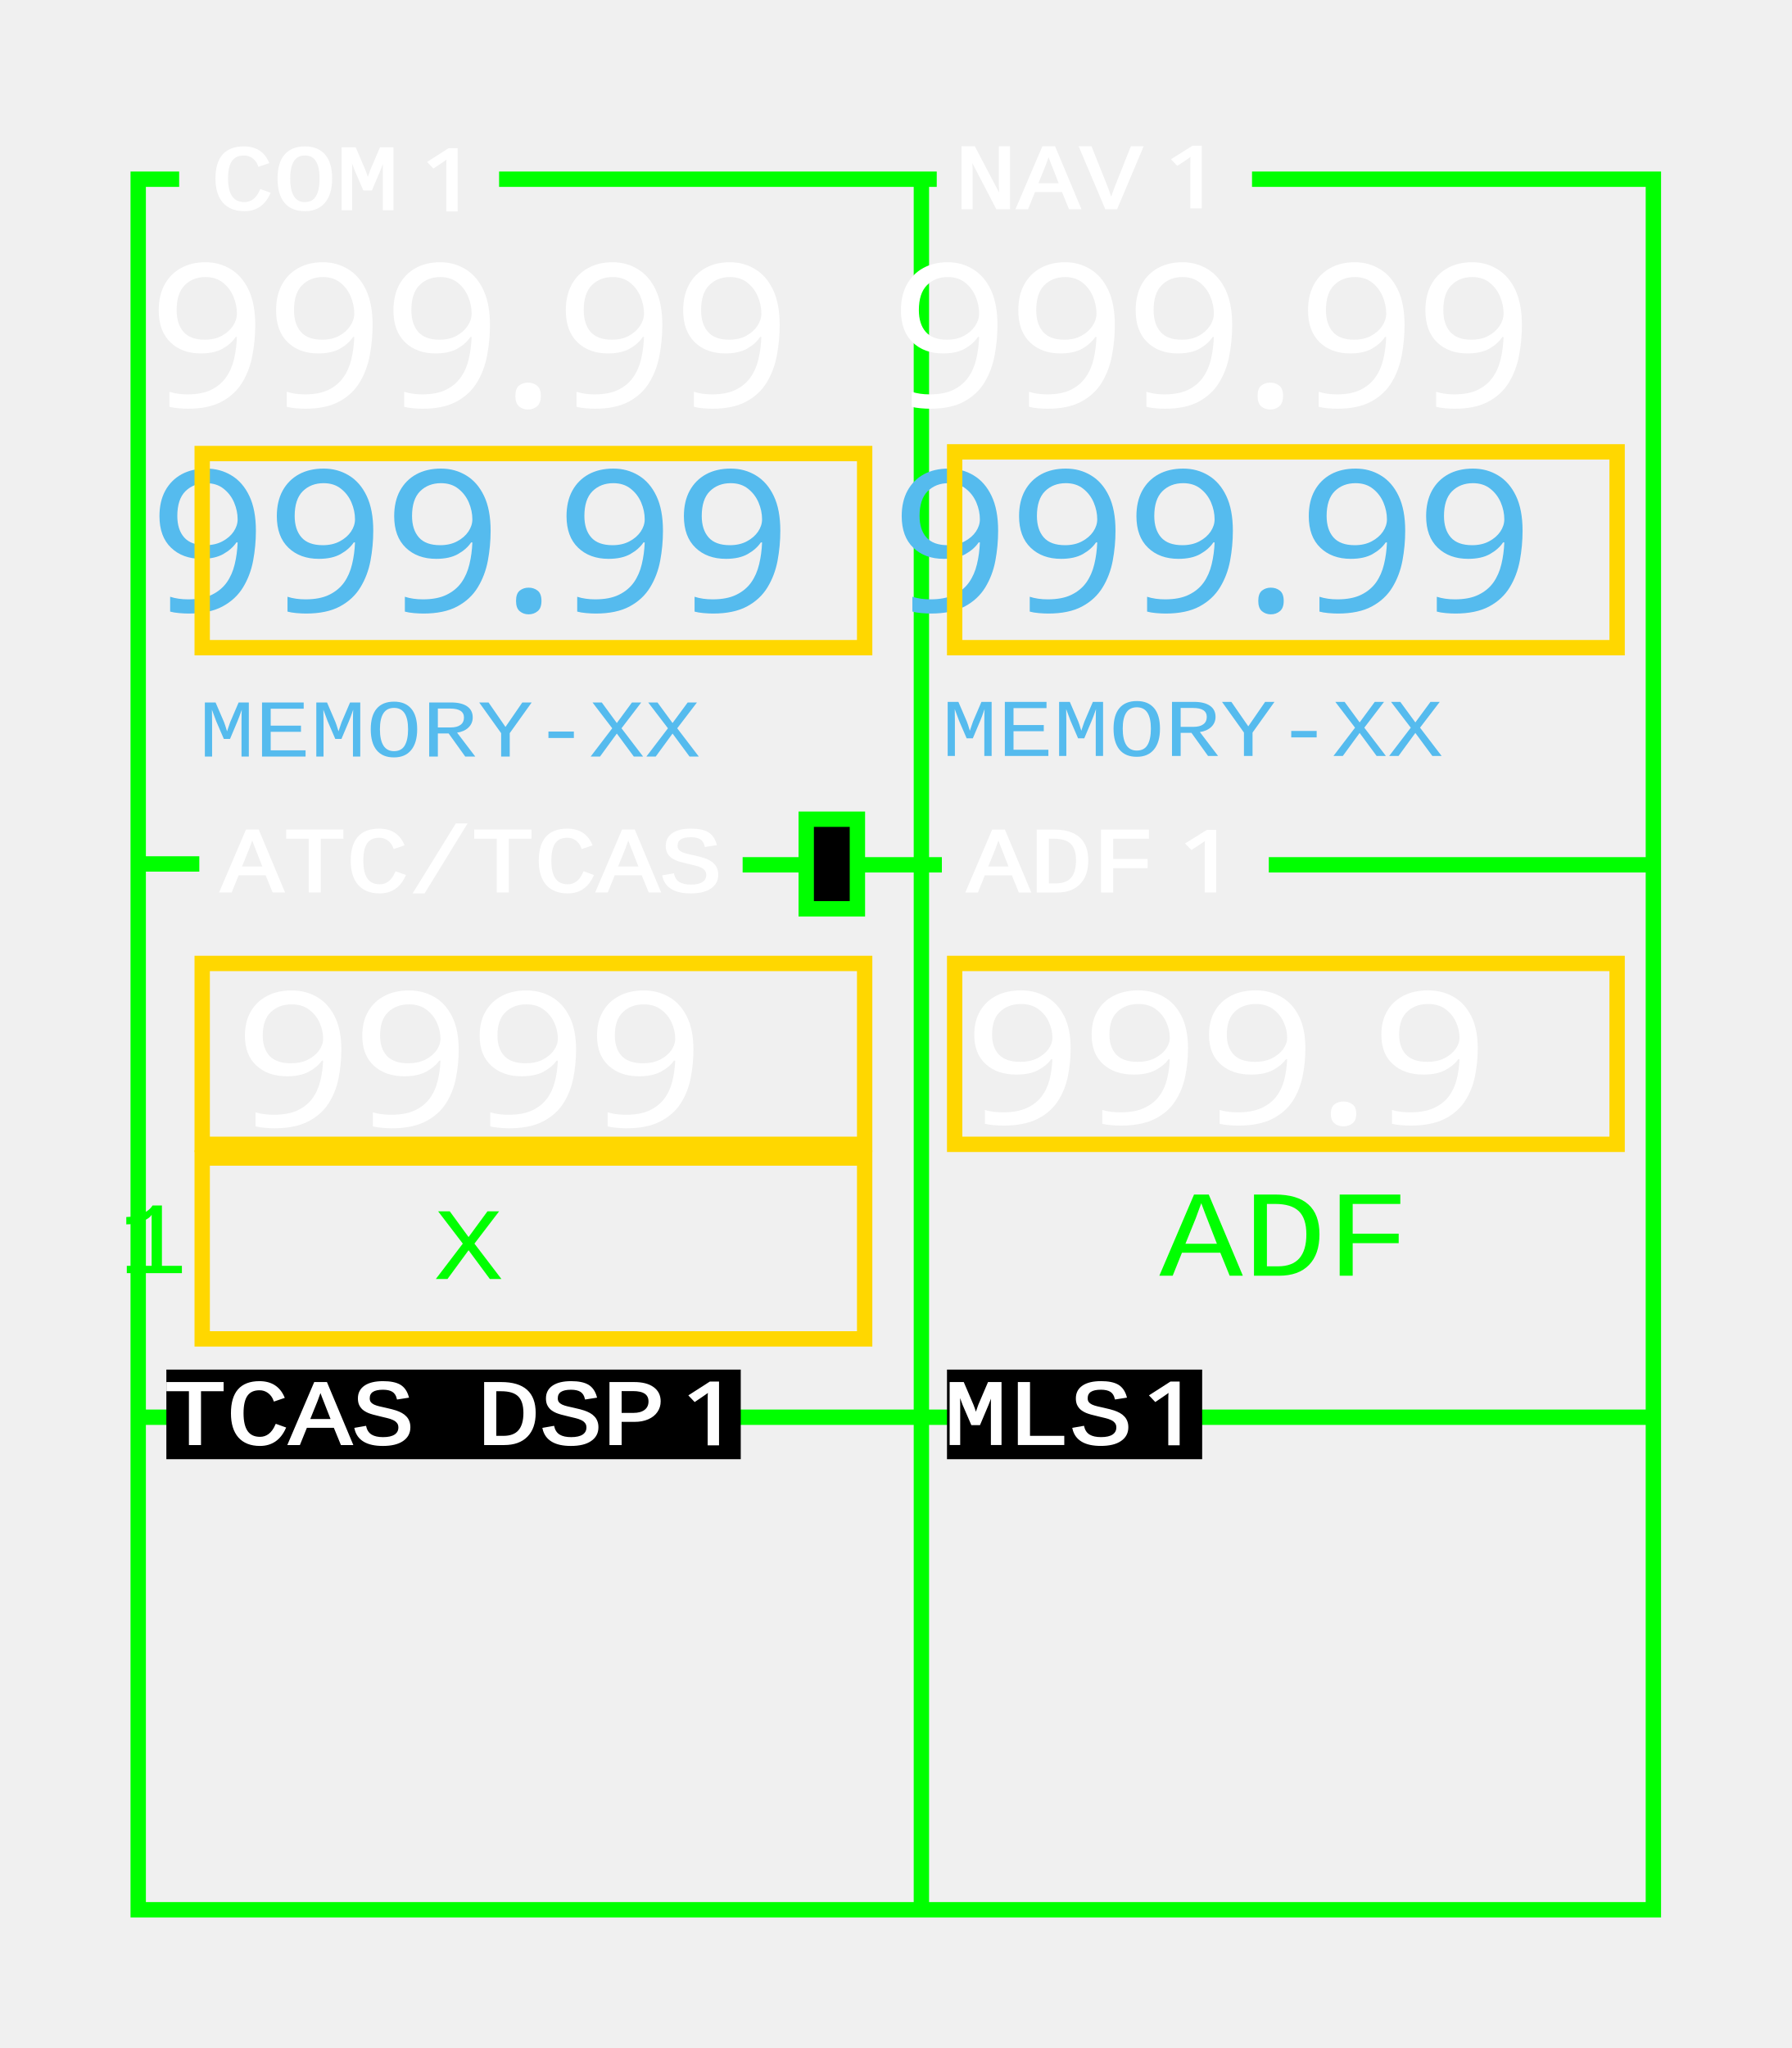
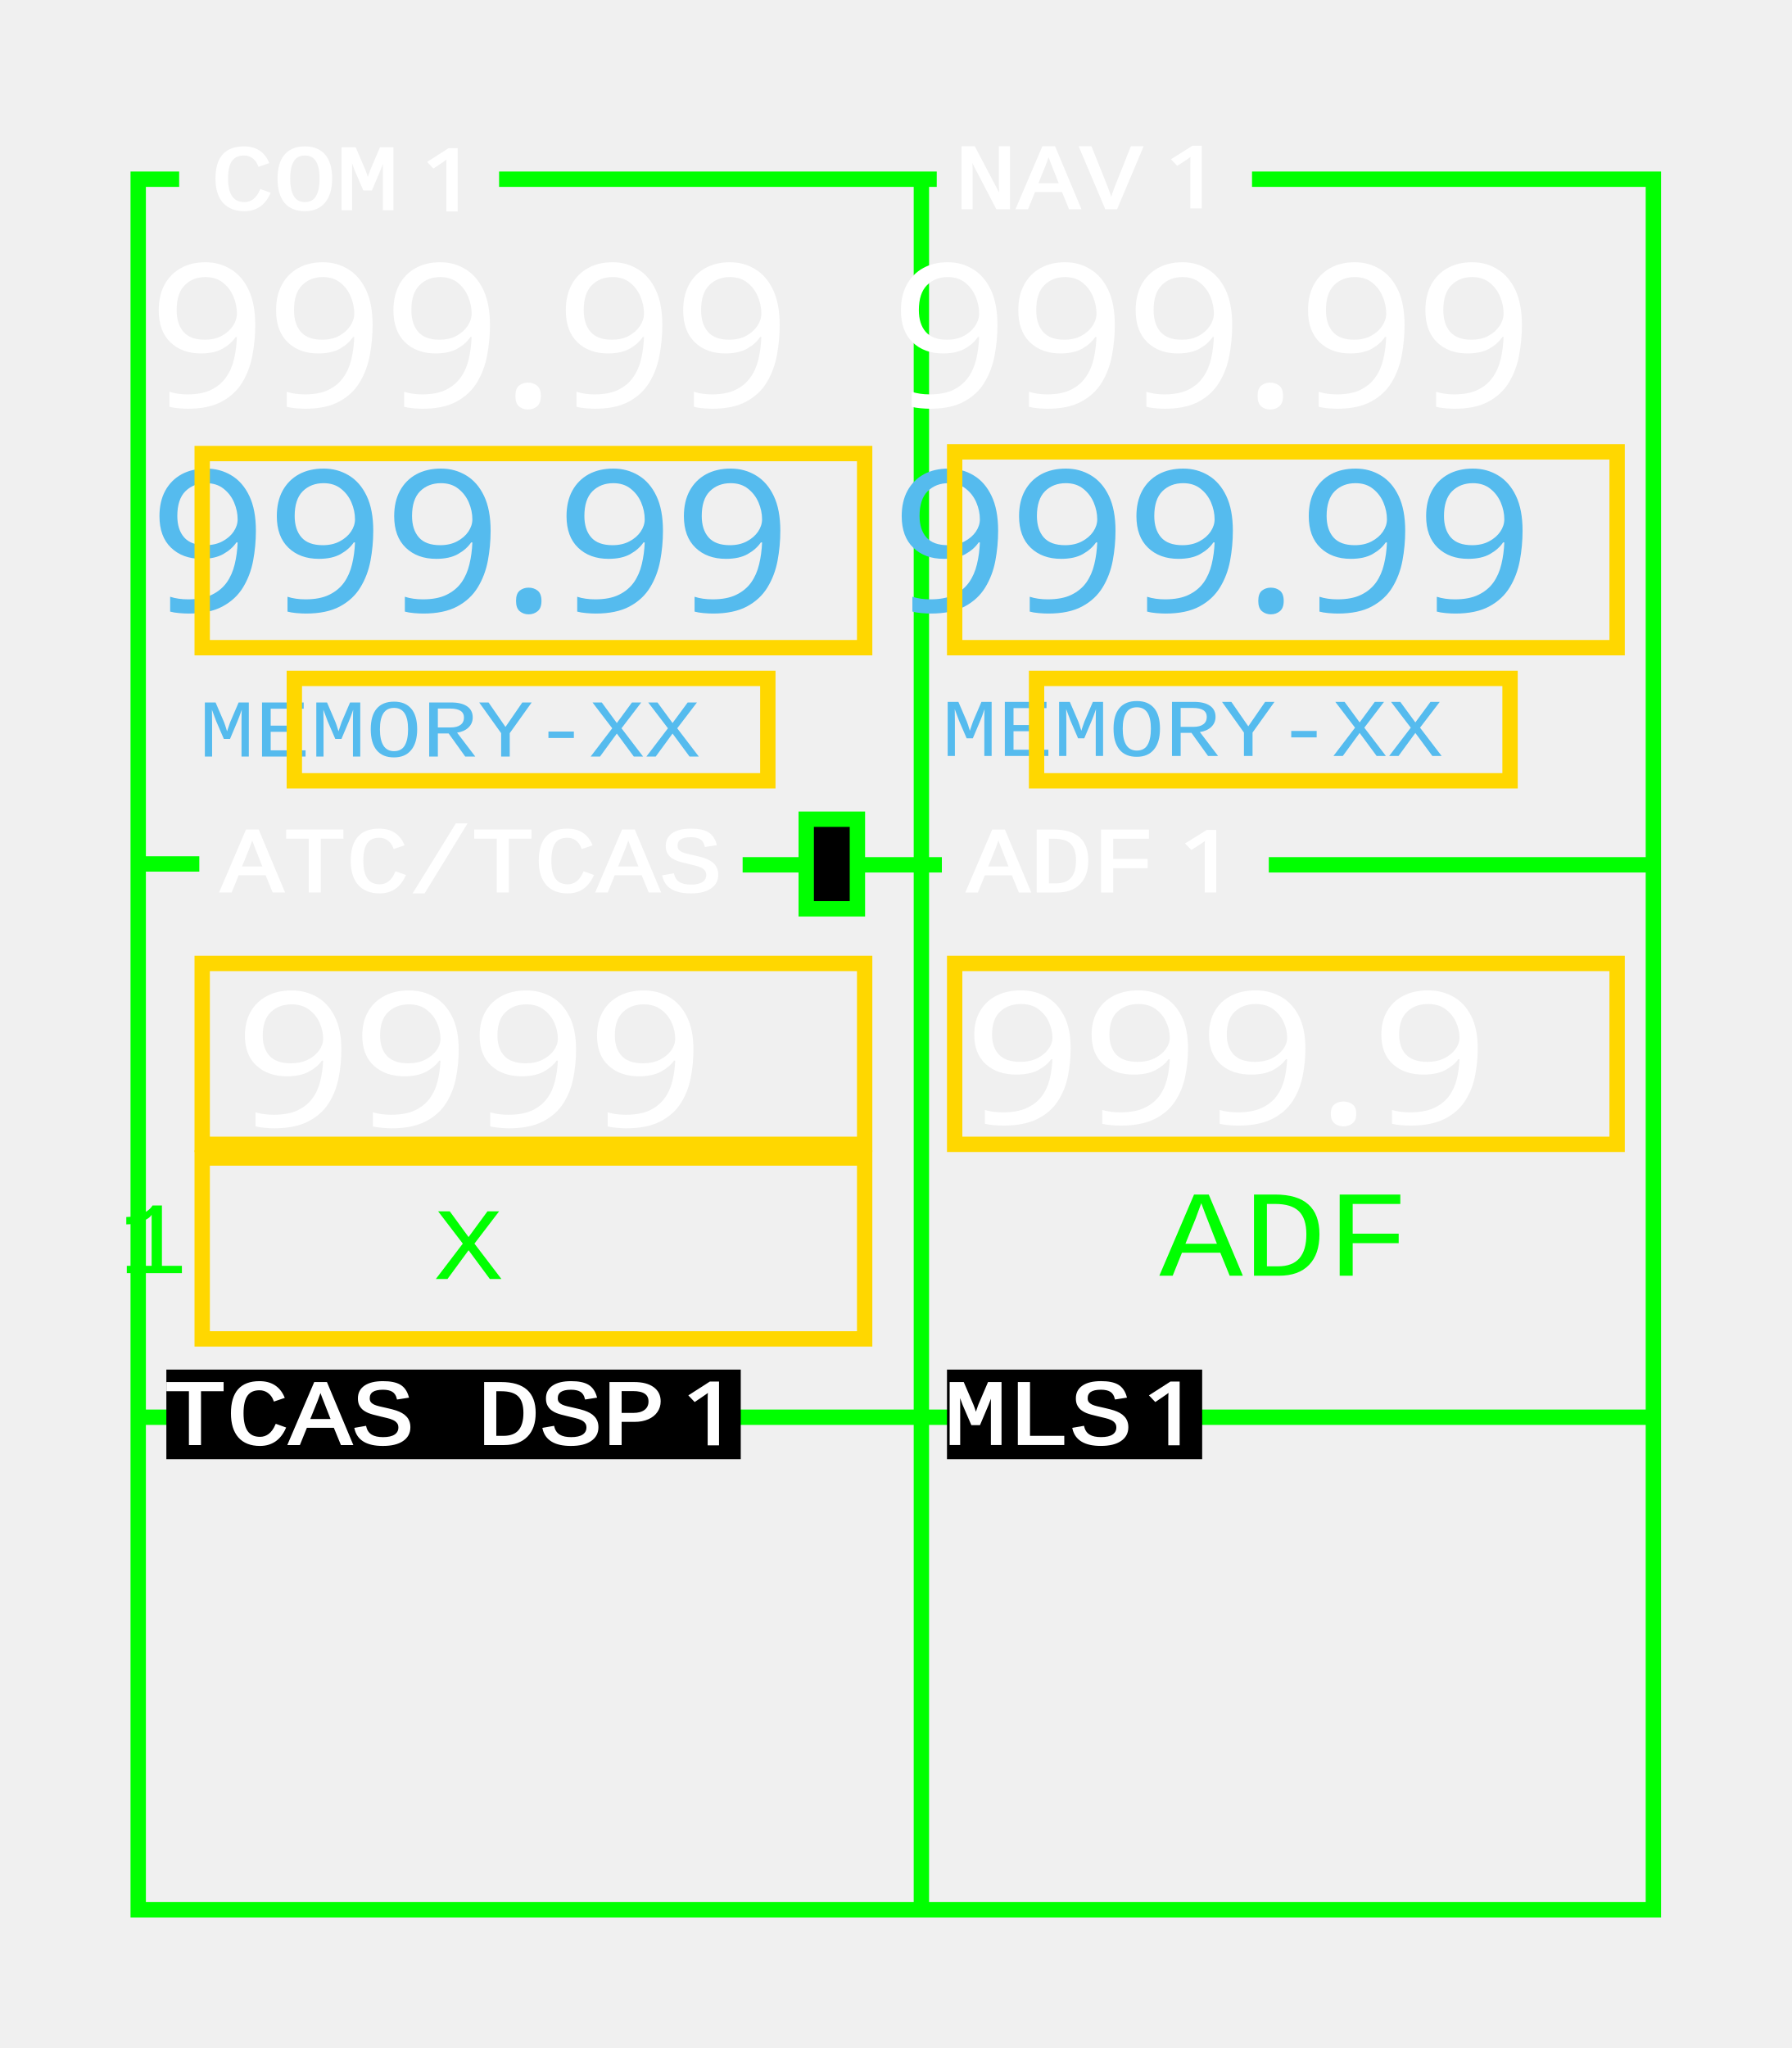
<svg xmlns="http://www.w3.org/2000/svg" width="350" height="400" viewBox="0 0 350 400" id="frequencies" version="1.1">
  <defs id="defsFrequencies" />
  <path id="path4568" d="m 27,276.802 296,0" style="fill:#00ff00;fill-opacity:1;fill-rule:evenodd;stroke:#00ff00;stroke-width:3;stroke-linecap:butt;stroke-linejoin:miter;stroke-miterlimit:4;stroke-dasharray:none;stroke-opacity:1" />
  <path id="path4542" d="m 145.079,168.909 38.922,0" style="fill:none;fill-opacity:1;fill-rule:evenodd;stroke:#00ff00;stroke-width:3;stroke-linecap:butt;stroke-linejoin:miter;stroke-miterlimit:4;stroke-dasharray:none;stroke-opacity:1" />
  <path id="path4544" d="m 247.868,168.909 75.132,0" style="fill:none;fill-opacity:1;fill-rule:evenodd;stroke:#00ff00;stroke-width:3;stroke-linecap:butt;stroke-linejoin:miter;stroke-miterlimit:4;stroke-dasharray:none;stroke-opacity:1" />
  <path id="path4550" d="m 180,35 0,338" style="fill:none;fill-opacity:1;fill-rule:evenodd;stroke:#00ff00;stroke-width:3;stroke-linecap:butt;stroke-linejoin:miter;stroke-miterlimit:4;stroke-dasharray:none;stroke-opacity:1" />
  <path id="path4335" d="m 35,35 -8,0 0,338 296,0 0,-338 -78.409,0" style="fill:none;fill-opacity:1;fill-rule:evenodd;stroke:#00ff00;stroke-width:3;stroke-linecap:butt;stroke-linejoin:miter;stroke-miterlimit:4;stroke-dasharray:none;stroke-opacity:1" />
  <path id="path4272" d="m 30.516,178.538 5.04,0" style="fill:#00ff00;fill-opacity:1;fill-rule:evenodd;stroke:#00ff00;stroke-width:0;stroke-linecap:butt;stroke-linejoin:miter;stroke-miterlimit:4;stroke-dasharray:none;stroke-opacity:1" />
  <path id="path4335-1" d="m 27,168.739 11.936,0" style="fill:#00ff00;fill-opacity:1;fill-rule:evenodd;stroke:#00ff00;stroke-width:3;stroke-linecap:butt;stroke-linejoin:miter;stroke-miterlimit:4;stroke-dasharray:none;stroke-opacity:1" />
  <path id="path4554" d="M 97.5,35 183,35" style="fill:none;fill-opacity:1;fill-rule:evenodd;stroke:#00ff00;stroke-width:3;stroke-linecap:butt;stroke-linejoin:miter;stroke-miterlimit:4;stroke-dasharray:none;stroke-opacity:1" />
  <text transform="scale(1.063158,0.9405942)" id="com" y="43.445" x="38.75" style="font-style:normal;font-variant:normal;font-weight:normal;font-stretch:normal;font-size:19.193px;line-height:125%;font-family:'Liberation Mono';-inkscape-font-specification:'Liberation Mono, Normal';text-align:start;letter-spacing:0px;word-spacing:0px;writing-mode:lr-tb;text-anchor:start;fill:#ffffff;fill-opacity:1;stroke:#ffffff;stroke-width:0.439;stroke-linecap:butt;stroke-linejoin:miter;stroke-miterlimit:4;stroke-dasharray:none;stroke-opacity:1" xml:space="preserve">
    <tspan style="font-style:normal;font-variant:normal;font-weight:normal;font-stretch:normal;font-size:19.193px;line-height:125%;font-family:'Liberation Mono';-inkscape-font-specification:'Liberation Mono, Normal';text-align:start;writing-mode:lr-tb;text-anchor:start;fill:#ffffff;fill-opacity:1;stroke:#ffffff;stroke-width:0.439;stroke-miterlimit:4;stroke-dasharray:none;stroke-opacity:1" y="43.445" x="38.75" id="tspan4404">COM</tspan>
  </text>
  <text transform="scale(1.063158,0.9405942)" id="nav" y="43.233" x="175.392" style="font-style:normal;font-variant:normal;font-weight:normal;font-stretch:normal;font-size:19.193px;line-height:125%;font-family:'Liberation Mono';-inkscape-font-specification:'Liberation Mono, Normal';text-align:start;letter-spacing:0px;word-spacing:0px;writing-mode:lr-tb;text-anchor:start;fill:#ffffff;fill-opacity:1;stroke:#ffffff;stroke-width:0.439px;stroke-linecap:butt;stroke-linejoin:miter;stroke-opacity:1" xml:space="preserve">
    <tspan style="fill:#ffffff;fill-opacity:1;stroke:#ffffff;stroke-width:0.439px;stroke-opacity:1" y="43.233" x="175.392" id="tspan4293">NAV</tspan>
  </text>
  <text transform="scale(1.063158,0.9405942)" id="atc" y="185.111" x="40.569" style="font-style:normal;font-variant:normal;font-weight:normal;font-stretch:normal;font-size:19.193px;line-height:125%;font-family:'Liberation Mono';-inkscape-font-specification:'Liberation Mono, Normal';text-align:start;letter-spacing:0px;word-spacing:0px;writing-mode:lr-tb;text-anchor:start;fill:#ffffff;fill-opacity:1;stroke:#ffffff;stroke-width:0.439px;stroke-linecap:butt;stroke-linejoin:miter;stroke-opacity:1" xml:space="preserve">
    <tspan y="185.111" x="40.569" id="tspan4396" style="stroke-width:0.439px">ATC/TCAS</tspan>
  </text>
  <text transform="scale(1.063158,0.9405942)" id="adf1" y="185.115" x="177.687" style="font-style:normal;font-variant:normal;font-weight:normal;font-stretch:normal;font-size:19.193px;line-height:125%;font-family:'Liberation Mono';-inkscape-font-specification:'Liberation Mono, Normal';text-align:start;letter-spacing:0px;word-spacing:0px;writing-mode:lr-tb;text-anchor:start;fill:#ffffff;fill-opacity:1;stroke:#ffffff;stroke-width:0.439px;stroke-linecap:butt;stroke-linejoin:miter;stroke-opacity:1" xml:space="preserve">
    <tspan y="185.115" x="177.687" id="tspan4341" style="stroke-width:0.439px">ADF</tspan>
  </text>
  <text transform="scale(1.063158,0.9405942)" id="adf2" y="264.901" x="213.032" style="font-style:normal;font-variant:normal;font-weight:normal;font-stretch:normal;font-size:25.591px;line-height:125%;font-family:'Liberation Mono';-inkscape-font-specification:'Liberation Mono, Normal';text-align:start;letter-spacing:0px;word-spacing:0px;writing-mode:lr-tb;text-anchor:start;fill:#00ff00;fill-opacity:1;stroke:none;stroke-width:1px;stroke-linecap:butt;stroke-linejoin:miter;stroke-opacity:1" xml:space="preserve">
    <tspan style="font-style:normal;font-variant:normal;font-weight:normal;font-stretch:normal;font-size:25.591px;line-height:125%;font-family:'Liberation Mono';-inkscape-font-specification:'Liberation Mono, Normal';text-align:start;writing-mode:lr-tb;text-anchor:start;fill:#00ff00;fill-opacity:1;stroke:none;stroke-opacity:1" id="tspan4341-2" x="213.032" y="264.901">ADF</tspan>
  </text>
  <text transform="scale(1.100645,0.9085578)" id="comNum" y="45.253" x="74.474" style="font-style:normal;font-variant:normal;font-weight:normal;font-stretch:normal;font-size:18.44px;line-height:125%;font-family:sans-serif;-inkscape-font-specification:'sans-serif, Normal';text-align:start;letter-spacing:0px;word-spacing:0px;writing-mode:lr-tb;text-anchor:start;fill:#ffffff;fill-opacity:1;stroke:#ffffff;stroke-width:0.425;stroke-linecap:butt;stroke-linejoin:miter;stroke-miterlimit:4;stroke-dasharray:none;stroke-opacity:1" xml:space="preserve">
    <tspan style="font-style:normal;font-variant:normal;font-weight:normal;font-stretch:normal;font-size:18.44px;line-height:125%;font-family:sans-serif;-inkscape-font-specification:'sans-serif, Normal';text-align:start;writing-mode:lr-tb;text-anchor:start;stroke-width:0.425" y="45.253" x="74.474" id="tspan4416">1</tspan>
  </text>
  <text transform="scale(1.110625,0.9003937)" id="navNum" y="44.993" x="204.628" style="font-style:normal;font-variant:normal;font-weight:normal;font-stretch:normal;font-size:18.44px;line-height:125%;font-family:sans-serif;-inkscape-font-specification:'sans-serif, Normal';text-align:start;letter-spacing:0px;word-spacing:0px;writing-mode:lr-tb;text-anchor:start;fill:#ffffff;fill-opacity:1;stroke:#ffffff;stroke-width:0.422;stroke-linecap:butt;stroke-linejoin:miter;stroke-miterlimit:4;stroke-dasharray:none;stroke-opacity:1" xml:space="preserve">
    <tspan style="font-style:normal;font-variant:normal;font-weight:normal;font-stretch:normal;font-size:18.44px;line-height:125%;font-family:sans-serif;-inkscape-font-specification:'sans-serif, Normal';text-align:start;writing-mode:lr-tb;text-anchor:start;stroke-width:0.422" y="44.993" x="204.628" id="tspan4416-4">1</tspan>
  </text>
  <text transform="scale(1.12087,0.8921644)" id="adfNum" y="195.17" x="205.177" style="font-style:normal;font-variant:normal;font-weight:normal;font-stretch:normal;font-size:18.589px;line-height:125%;font-family:sans-serif;-inkscape-font-specification:'sans-serif, Normal';text-align:start;letter-spacing:0px;word-spacing:0px;writing-mode:lr-tb;text-anchor:start;fill:#ffffff;fill-opacity:1;stroke:#ffffff;stroke-width:0.418;stroke-linecap:butt;stroke-linejoin:miter;stroke-miterlimit:4;stroke-dasharray:none;stroke-opacity:1" xml:space="preserve">
    <tspan style="font-style:normal;font-variant:normal;font-weight:normal;font-stretch:normal;font-size:18.589px;line-height:125%;font-family:sans-serif;-inkscape-font-specification:'sans-serif, Normal';text-align:start;writing-mode:lr-tb;text-anchor:start;stroke-width:0.418" y="195.17" x="205.177" id="tspan4416-4-6">1</tspan>
  </text>
  <g id="tcasDsp" transform="translate(-10.01638,0.02661)">
    <path id="tcasBg" d="m 42.516,267.473 112.212,0 0,17.5 -112.212,0 z" style="opacity:1;fill:#000000;fill-opacity:1;fill-rule:nonzero;stroke:none;stroke-width:3;stroke-linecap:square;stroke-linejoin:miter;stroke-miterlimit:4;stroke-dasharray:none;stroke-dashoffset:0;stroke-opacity:1" />
    <text xml:space="preserve" style="font-style:normal;font-variant:normal;font-weight:normal;font-stretch:normal;font-size:19.193px;line-height:125%;font-family:'Liberation Mono';-inkscape-font-specification:'Liberation Mono, Normal';text-align:start;letter-spacing:0px;word-spacing:0px;writing-mode:lr-tb;text-anchor:start;fill:#ffffff;fill-opacity:1;stroke:#ffffff;stroke-width:0.439px;stroke-linecap:butt;stroke-linejoin:miter;stroke-opacity:1" x="39.497" y="299.81" id="tcas" transform="scale(1.063158,0.9405942)">
      <tspan style="stroke-width:0.439px" id="tspan4387" x="39.497" y="299.81">TCAS DSP</tspan>
    </text>
    <text xml:space="preserve" style="font-style:normal;font-variant:normal;font-weight:normal;font-stretch:normal;font-size:18.589px;line-height:125%;font-family:sans-serif;-inkscape-font-specification:'sans-serif, Normal';text-align:start;letter-spacing:0px;word-spacing:0px;writing-mode:lr-tb;text-anchor:start;fill:#ffffff;fill-opacity:1;stroke:#ffffff;stroke-width:0.425;stroke-linecap:butt;stroke-linejoin:miter;stroke-miterlimit:4;stroke-dasharray:none;stroke-opacity:1" x="129.917" y="310.457" id="tcasNum" transform="scale(1.100645,0.9085578)">
      <tspan id="tspan4416-4-6-3" x="129.917" y="310.457" style="font-style:normal;font-variant:normal;font-weight:normal;font-stretch:normal;font-size:18.589px;line-height:125%;font-family:sans-serif;-inkscape-font-specification:'sans-serif, Normal';text-align:start;writing-mode:lr-tb;text-anchor:start;stroke-width:0.425">1</tspan>
    </text>
  </g>
  <text transform="scale(1.063158,0.9405942)" id="memCom" y="157.1" x="97.998" style="font-style:normal;font-variant:normal;font-weight:normal;font-stretch:normal;font-size:17.061px;line-height:125%;font-family:'Liberation Mono';-inkscape-font-specification:'Liberation Mono, Normal';text-align:center;letter-spacing:0px;word-spacing:0px;writing-mode:lr-tb;text-anchor:middle;fill:#55bbee;fill-opacity:1;stroke:none;stroke-width:1px;stroke-linecap:butt;stroke-linejoin:miter;stroke-opacity:1;" xml:space="preserve">
    <tspan y="157.1" x="97.998" id="tspan4306">MEMORY-XX</tspan>
  </text>
  <text transform="scale(1.063158,0.9405942)" id="memNav" y="156.977" x="234.488" style="font-style:normal;font-variant:normal;font-weight:normal;font-stretch:normal;font-size:17.061px;line-height:125%;font-family:'Liberation Mono';-inkscape-font-specification:'Liberation Mono, Normal';text-align:center;letter-spacing:0px;word-spacing:0px;writing-mode:lr-tb;text-anchor:middle;fill:#55bbee;fill-opacity:1;stroke:none;stroke-width:1px;stroke-linecap:butt;stroke-linejoin:miter;stroke-opacity:1;" xml:space="preserve">
    <tspan y="156.977" x="234.488" id="tspan4308">MEMORY-XX</tspan>
  </text>
  <text transform="scale(1.014051,0.986144)" id="comFreq" y="80.564" x="103.777" style="font-style:normal;font-variant:normal;font-weight:bold;font-stretch:normal;font-size:34.221px;line-height:125%;font-family:sans-serif;-inkscape-font-specification:'sans-serif, Bold';text-align:center;letter-spacing:0px;word-spacing:0px;writing-mode:lr-tb;text-anchor:middle;fill:#ffffff;fill-opacity:1;stroke:none;stroke-width:1px;stroke-linecap:butt;stroke-linejoin:miter;stroke-opacity:1" xml:space="preserve">
    <tspan style="font-style:normal;font-variant:normal;font-weight:normal;font-stretch:normal;font-size:39.528px;font-family:sans-serif;-inkscape-font-specification:sans-serif" y="80.564" x="103.777" id="tspan4307">999.99</tspan>
  </text>
  <text transform="scale(1.014051,0.9861441)" id="navFreq" y="80.564" x="246.768" style="font-style:normal;font-variant:normal;font-weight:bold;font-stretch:normal;font-size:34.221px;line-height:125%;font-family:sans-serif;-inkscape-font-specification:'sans-serif, Bold';text-align:center;letter-spacing:0px;word-spacing:0px;writing-mode:lr-tb;text-anchor:middle;fill:#ffffff;fill-opacity:1;stroke:none;stroke-width:1px;stroke-linecap:butt;stroke-linejoin:miter;stroke-opacity:1" xml:space="preserve">
    <tspan style="font-style:normal;font-variant:normal;font-weight:normal;font-stretch:normal;font-size:39.528px;font-family:sans-serif;-inkscape-font-specification:sans-serif" y="80.564" x="246.768" id="tspan4288-0">999.99</tspan>
  </text>
  <text transform="scale(1.019176,0.9811847)" id="navStby" y="121.744" x="245.527" style="font-style:normal;font-variant:normal;font-weight:bold;font-stretch:normal;font-size:33.707px;line-height:125%;font-family:sans-serif;-inkscape-font-specification:'sans-serif, Bold';text-align:center;letter-spacing:0px;word-spacing:0px;writing-mode:lr-tb;text-anchor:middle;fill:#55bbee;fill-opacity:1;stroke:none;stroke-width:1px;stroke-linecap:butt;stroke-linejoin:miter;stroke-opacity:1;" xml:space="preserve">
    <tspan style="font-style:normal;font-variant:normal;font-weight:normal;font-stretch:normal;font-size:39.329px;font-family:sans-serif;-inkscape-font-specification:sans-serif;fill:#55bbee;fill-opacity:1;" y="121.744" x="245.527" id="tspan4288-0-3">999.99</tspan>
  </text>
  <text transform="scale(1.019176,0.9811847)" id="comStby" y="121.744" x="103.255" style="font-style:normal;font-variant:normal;font-weight:bold;font-stretch:normal;font-size:33.707px;line-height:125%;font-family:sans-serif;-inkscape-font-specification:'sans-serif, Bold';text-align:center;letter-spacing:0px;word-spacing:0px;writing-mode:lr-tb;text-anchor:middle;fill:#55bbee;fill-opacity:1;stroke:none;stroke-width:1px;stroke-linecap:butt;stroke-linejoin:miter;stroke-opacity:1;" xml:space="preserve">
    <tspan style="font-style:normal;font-variant:normal;font-weight:normal;font-stretch:normal;font-size:39.329px;font-family:sans-serif;-inkscape-font-specification:sans-serif;fill:#55bbee;fill-opacity:1;" y="121.744" x="103.255" id="tspan4288-0-3-0">999.99</tspan>
  </text>
  <text transform="scale(1.045582,0.9564049)" id="trspCode" y="230.028" x="99.147" style="font-style:normal;font-variant:normal;font-weight:bold;font-stretch:normal;font-size:29.364px;line-height:125%;font-family:sans-serif;-inkscape-font-specification:'sans-serif, Bold';text-align:center;letter-spacing:0px;word-spacing:0px;writing-mode:lr-tb;text-anchor:middle;fill:#ffffff;fill-opacity:1;stroke:none;stroke-width:1px;stroke-linecap:butt;stroke-linejoin:miter;stroke-opacity:1" xml:space="preserve">
    <tspan style="font-style:normal;font-variant:normal;font-weight:normal;font-stretch:normal;font-size:38.336px;font-family:sans-serif;-inkscape-font-specification:sans-serif" y="230.028" x="99.147" id="tspan4430">9999</tspan>
  </text>
  <text transform="scale(1.063158,0.9405942)" id="trspMode" y="265.579" x="105.306" style="font-style:normal;font-variant:normal;font-weight:normal;font-stretch:normal;font-size:21.326px;line-height:125%;font-family:'Liberation Mono';-inkscape-font-specification:'Liberation Mono, Normal';text-align:center;letter-spacing:0px;word-spacing:0px;writing-mode:lr-tb;text-anchor:middle;fill:#00ff00;fill-opacity:1;stroke:none;stroke-width:1px;stroke-linecap:butt;stroke-linejoin:miter;stroke-opacity:1" xml:space="preserve">
    <tspan y="265.579" x="105.306" id="tspan4450">X</tspan>
  </text>
  <text transform="scale(1.055254,0.9476389)" id="adfFreq" y="231.618" x="238.141" style="font-style:normal;font-variant:normal;font-weight:bold;font-stretch:normal;font-size:28.564px;line-height:125%;font-family:sans-serif;-inkscape-font-specification:'sans-serif, Bold';text-align:center;letter-spacing:0px;word-spacing:0px;writing-mode:lr-tb;text-anchor:middle;fill:#ffffff;fill-opacity:1;stroke:none;stroke-width:1px;stroke-linecap:butt;stroke-linejoin:miter;stroke-opacity:1" xml:space="preserve">
    <tspan style="font-style:normal;font-variant:normal;font-weight:normal;font-stretch:normal;font-size:37.985px;font-family:sans-serif;-inkscape-font-specification:sans-serif" y="231.618" x="238.141" id="tspan4480">999.9</tspan>
  </text>
  <text transform="scale(1.063158,0.9405942)" id="trspNum" y="264.37" x="47.255" style="font-style:normal;font-variant:normal;font-weight:normal;font-stretch:normal;font-size:21.326px;line-height:125%;font-family:'Liberation Mono';-inkscape-font-specification:'Liberation Mono, Normal';text-align:center;letter-spacing:0px;word-spacing:0px;writing-mode:lr-tb;text-anchor:middle;fill:#00ff00;fill-opacity:1;stroke:none;stroke-width:1px;stroke-linecap:butt;stroke-linejoin:miter;stroke-opacity:1" xml:space="preserve">
    <tspan y="264.37" x="47.255" id="tspan4322">1</tspan>
  </text>
  <path id="comStbyRect" d="m 39.5,88.584 129.415,0 0,37.916 -129.415,0 z" style="opacity:1;fill:none;fill-opacity:1;fill-rule:nonzero;stroke:#ffd700;stroke-width:3;stroke-linecap:butt;stroke-linejoin:miter;stroke-miterlimit:4;stroke-dasharray:none;stroke-dashoffset:0;stroke-opacity:1" />
+   <path style="opacity:1;fill:none;fill-opacity:1;fill-rule:nonzero;stroke:#ffd700;stroke-width:3;stroke-linecap:butt;stroke-linejoin:miter;stroke-miterlimit:4;stroke-dasharray:none;stroke-dashoffset:0;stroke-opacity:1" d="m 57.5,132.5 92.5,0 0,20 -92.5,0 z" id="comMemRect" />
+   <path id="navMemRect" d="m 202.5,132.5 92.5,0 0,20 -92.5,0 z" style="opacity:1;fill:none;fill-opacity:1;fill-rule:nonzero;stroke:#ffd700;stroke-width:3;stroke-linecap:butt;stroke-linejoin:miter;stroke-miterlimit:4;stroke-dasharray:none;stroke-dashoffset:0;stroke-opacity:1" />
  <path id="navStbyRect" d="m 186.5,88.253 129.415,0 0,38.247 -129.415,0 z" style="opacity:1;fill:none;fill-opacity:1;fill-rule:nonzero;stroke:#ffd700;stroke-width:3;stroke-linecap:butt;stroke-linejoin:miter;stroke-miterlimit:4;stroke-dasharray:none;stroke-dashoffset:0;stroke-opacity:1" />
  <rect y="188.173" x="39.5" height="35.327" width="129.415" id="trspCodeRect" style="opacity:1;fill:none;fill-opacity:1;fill-rule:nonzero;stroke:#ffd700;stroke-width:3;stroke-linecap:butt;stroke-linejoin:miter;stroke-miterlimit:4;stroke-dasharray:none;stroke-dashoffset:0;stroke-opacity:1" />
  <rect y="226.173" x="39.5" height="35.327" width="129.415" id="trspModeRect" style="opacity:1;fill:none;fill-opacity:1;fill-rule:nonzero;stroke:#ffd700;stroke-width:3;stroke-linecap:butt;stroke-linejoin:miter;stroke-miterlimit:4;stroke-dasharray:none;stroke-dashoffset:0;stroke-opacity:1" />
  <rect y="188.173" x="186.5" height="35.327" width="129.415" id="adfRect" style="opacity:1;fill:none;fill-opacity:1;fill-rule:nonzero;stroke:#ffd700;stroke-width:3;stroke-linecap:butt;stroke-linejoin:miter;stroke-miterlimit:4;stroke-dasharray:none;stroke-dashoffset:0;stroke-opacity:1" />
  <path style="opacity:1;fill:#000000;fill-opacity:1;fill-rule:nonzero;stroke:#00ff00;stroke-width:3;stroke-linecap:square;stroke-linejoin:miter;stroke-miterlimit:4;stroke-dasharray:none;stroke-dashoffset:0;stroke-opacity:1" d="m 157.5,160 10,0 0,17.5 -10,0 z" id="rect4186" />
  <g id="mlsDsp">
    <path id="mlsBg" d="m 185,267.5 49.852,0 0,17.5 L 185,285 Z" style="opacity:1;fill:#000000;fill-opacity:1;fill-rule:nonzero;stroke:none;stroke-width:3;stroke-linecap:square;stroke-linejoin:miter;stroke-miterlimit:4;stroke-dasharray:none;stroke-dashoffset:0;stroke-opacity:1" />
    <text xml:space="preserve" style="font-style:normal;font-variant:normal;font-weight:normal;font-stretch:normal;font-size:19.193px;line-height:125%;font-family:'Liberation Mono';-inkscape-font-specification:'Liberation Mono, Normal';text-align:start;letter-spacing:0px;word-spacing:0px;writing-mode:lr-tb;text-anchor:start;fill:#ffffff;fill-opacity:1;stroke:#ffffff;stroke-width:0.439px;stroke-linecap:butt;stroke-linejoin:miter;stroke-opacity:1" x="173.516" y="299.838" id="mls" transform="scale(1.063158,0.9405942)">
      <tspan style="stroke-width:0.439px" id="tspan4387-3" x="173.516" y="299.838">MLS</tspan>
    </text>
    <text xml:space="preserve" style="font-style:normal;font-variant:normal;font-weight:normal;font-stretch:normal;font-size:18.589px;line-height:125%;font-family:sans-serif;-inkscape-font-specification:'sans-serif, Normal';text-align:start;letter-spacing:0px;word-spacing:0px;writing-mode:lr-tb;text-anchor:start;fill:#ffffff;fill-opacity:1;stroke:#ffffff;stroke-width:0.425;stroke-linecap:butt;stroke-linejoin:miter;stroke-miterlimit:4;stroke-dasharray:none;stroke-opacity:1" x="202.576" y="310.486" id="mlsNum" transform="scale(1.100645,0.9085578)">
      <tspan id="tspan4416-4-6-3-6" x="202.576" y="310.486" style="font-style:normal;font-variant:normal;font-weight:normal;font-stretch:normal;font-size:18.589px;line-height:125%;font-family:sans-serif;-inkscape-font-specification:'sans-serif, Normal';text-align:start;writing-mode:lr-tb;text-anchor:start;stroke-width:0.425">1</tspan>
    </text>
  </g>
</svg>
